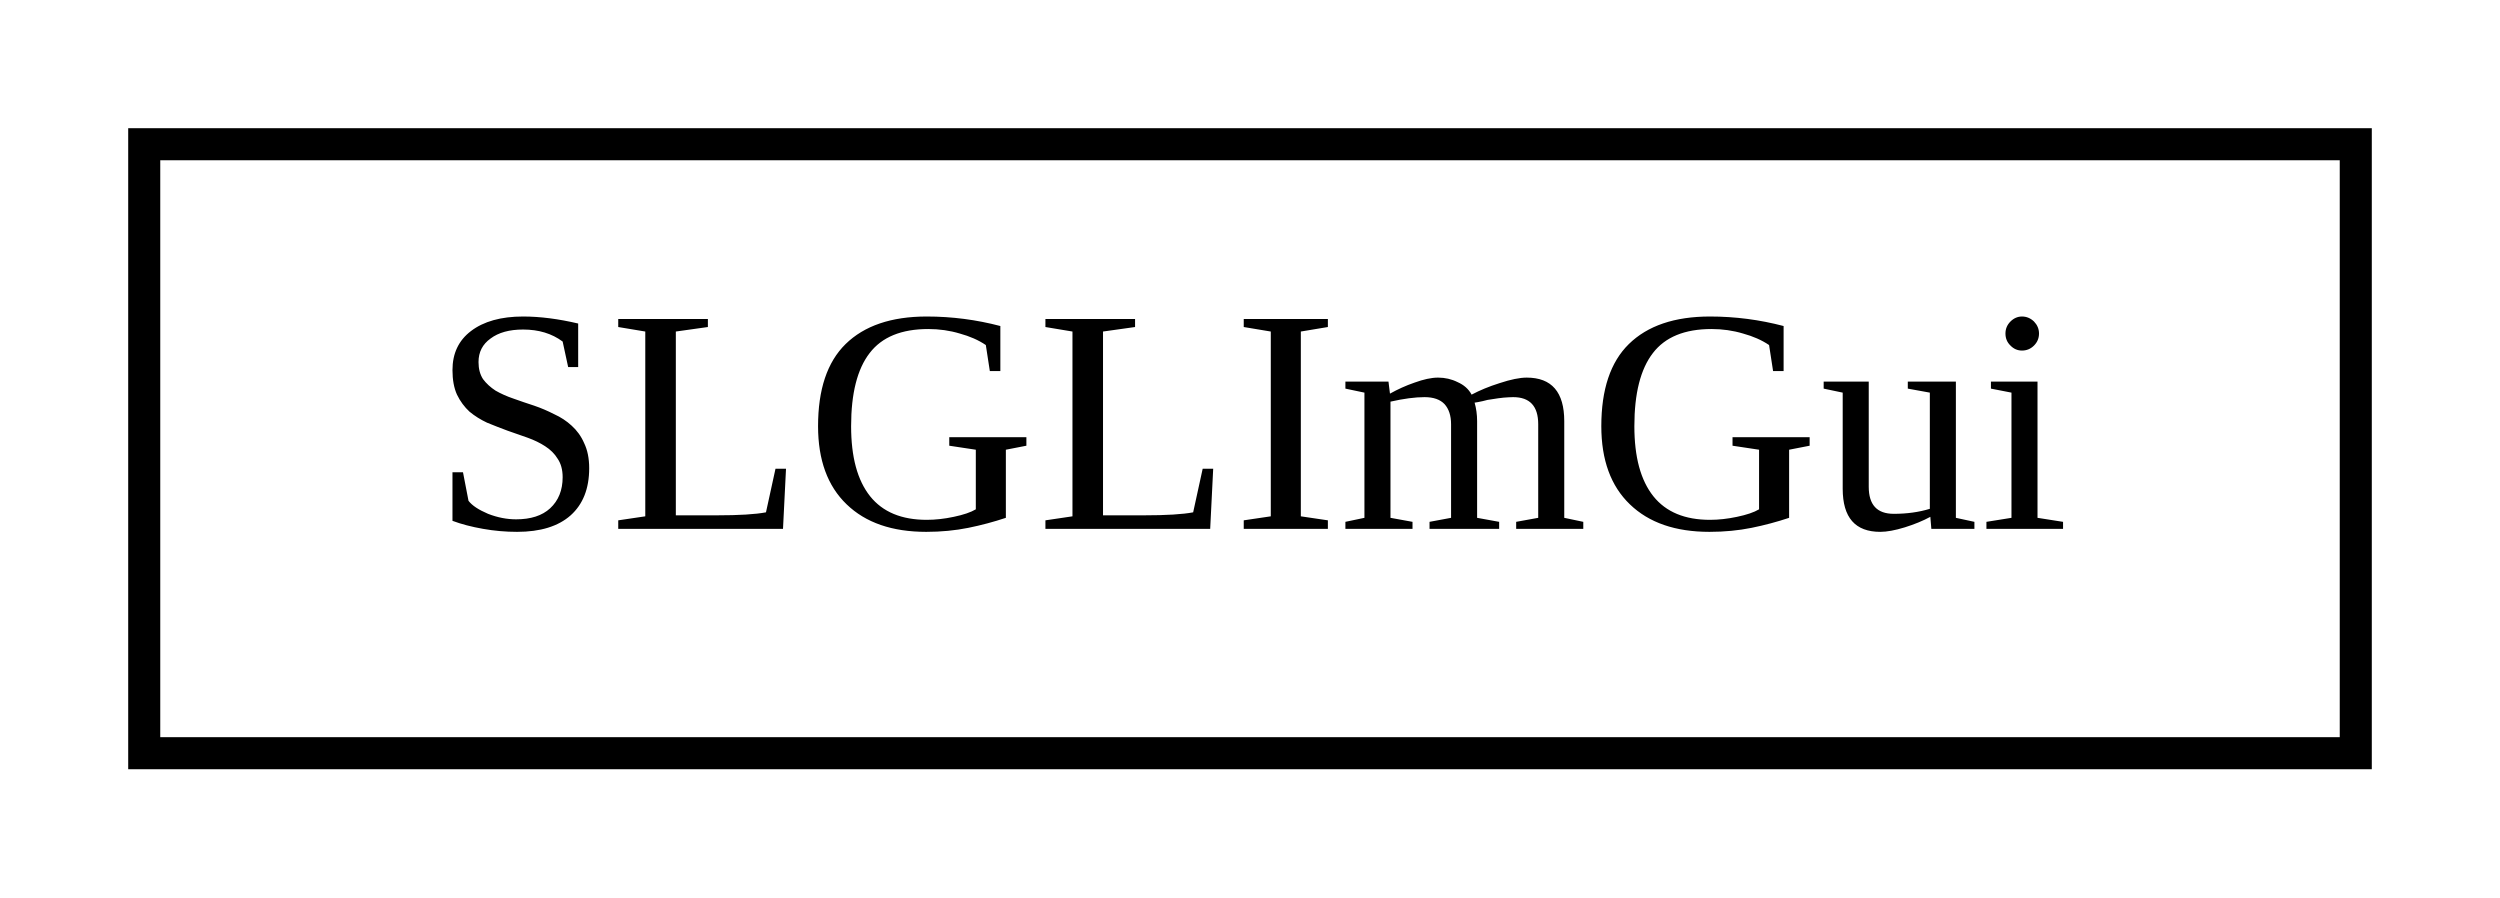
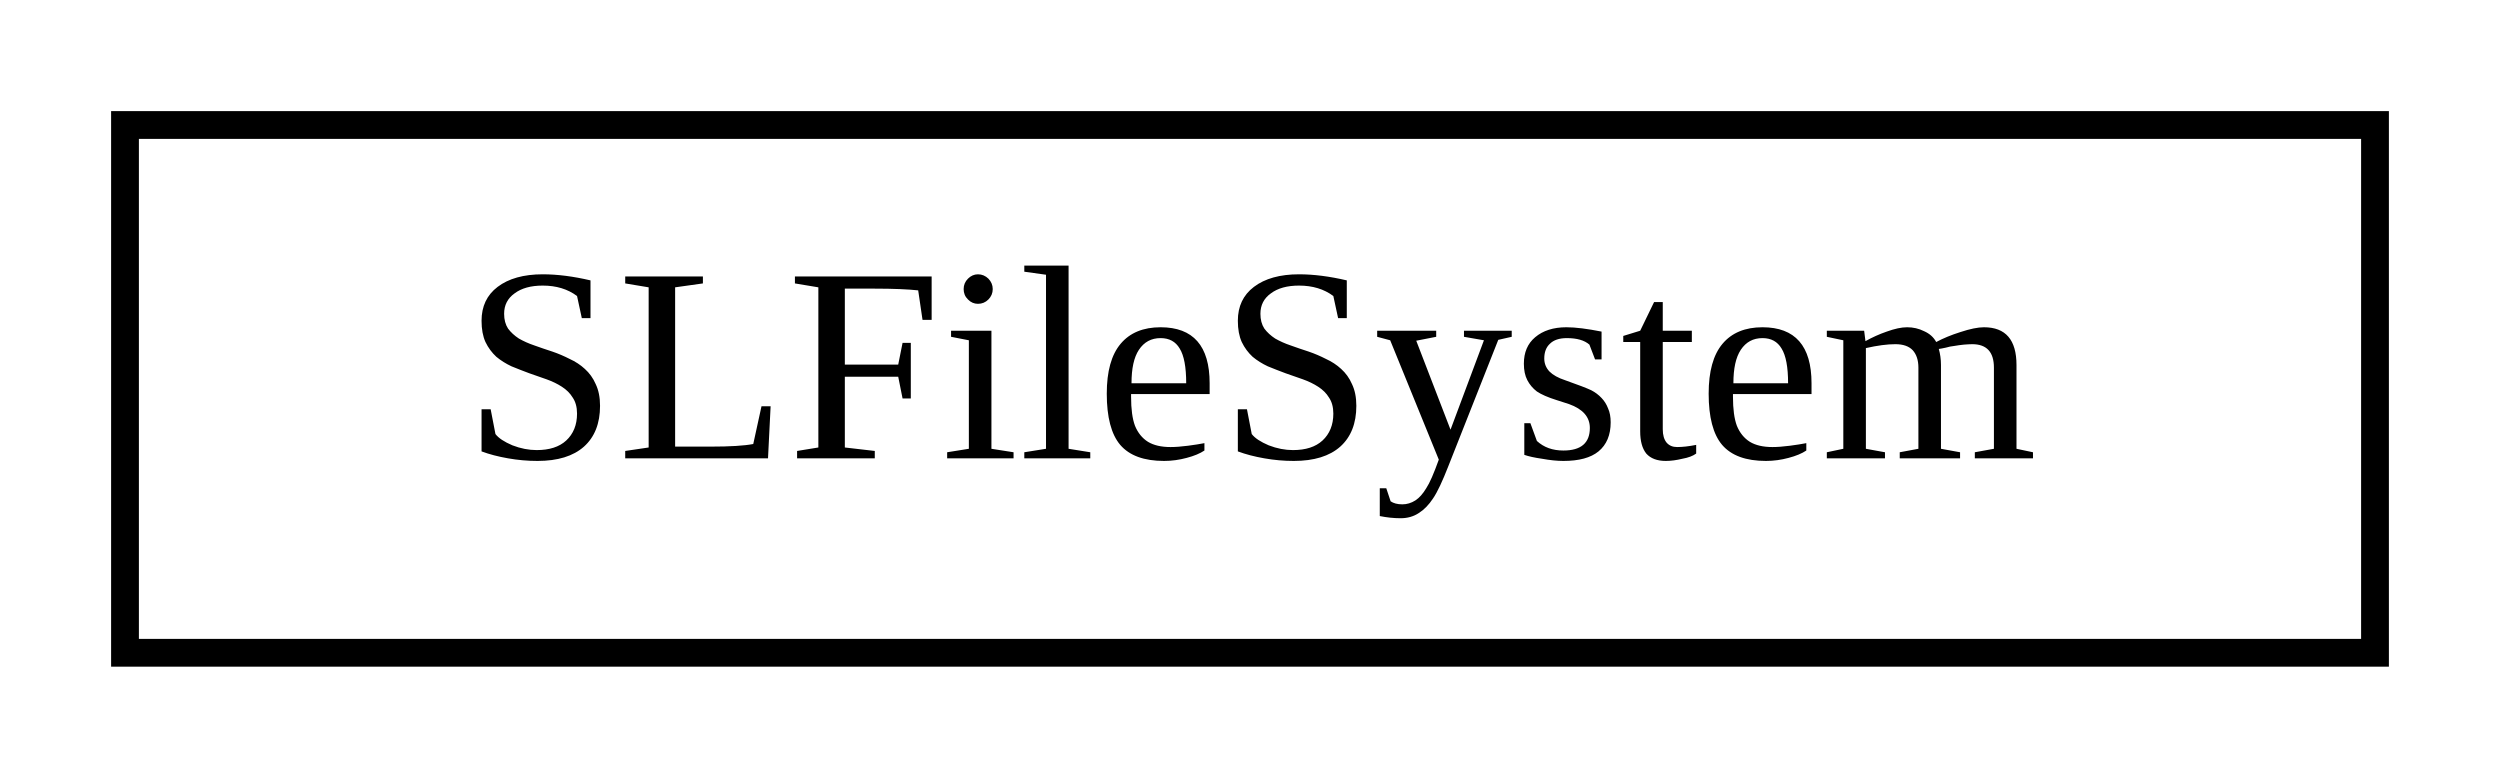
- <svg xmlns="http://www.w3.org/2000/svg" xmlns:xlink="http://www.w3.org/1999/xlink" width="78pt" height="28pt" viewBox="0.00 0.00 78.00 28.00">
+ <svg xmlns="http://www.w3.org/2000/svg" xmlns:xlink="http://www.w3.org/1999/xlink" width="90pt" height="28pt" viewBox="0.00 0.00 90.00 28.00">
  <g id="graph1" class="graph" transform="scale(1 1) rotate(0) translate(4 24)">
-     <polygon fill="white" stroke="white" points="-4,5 -4,-24 75,-24 75,5 -4,5" />
+     <polygon fill="white" stroke="white" points="-4,5 -4,-24 87,-24 87,5 -4,5" />
    <g id="node1" class="node">
-       <a xlink:href="class_s_l_g_l_im_gui.html" target="_top" xlink:title="ImGui Interface class for forwarding all events to the ImGui Handlers.">
-         <polygon fill="white" stroke="black" points="0.5,-0.5 0.5,-19.5 69.5,-19.5 69.5,-0.5 0.5,-0.5" />
-         <text text-anchor="middle" x="35" y="-7.5" font-family="Arial.ttf" font-size="10.00">SLGLImGui</text>
+       <a xlink:href="class_s_l_file_system.html" target="_top" xlink:title="SLFileSystem provides basic filesystem functions.">
+         <polygon fill="white" stroke="black" points="0.5,-0.5 0.5,-19.5 81.5,-19.5 81.5,-0.5 0.5,-0.5" />
+         <text text-anchor="middle" x="41" y="-7.5" font-family="Arial.ttf" font-size="10.00">SLFileSystem</text>
      </a>
    </g>
  </g>
</svg>
